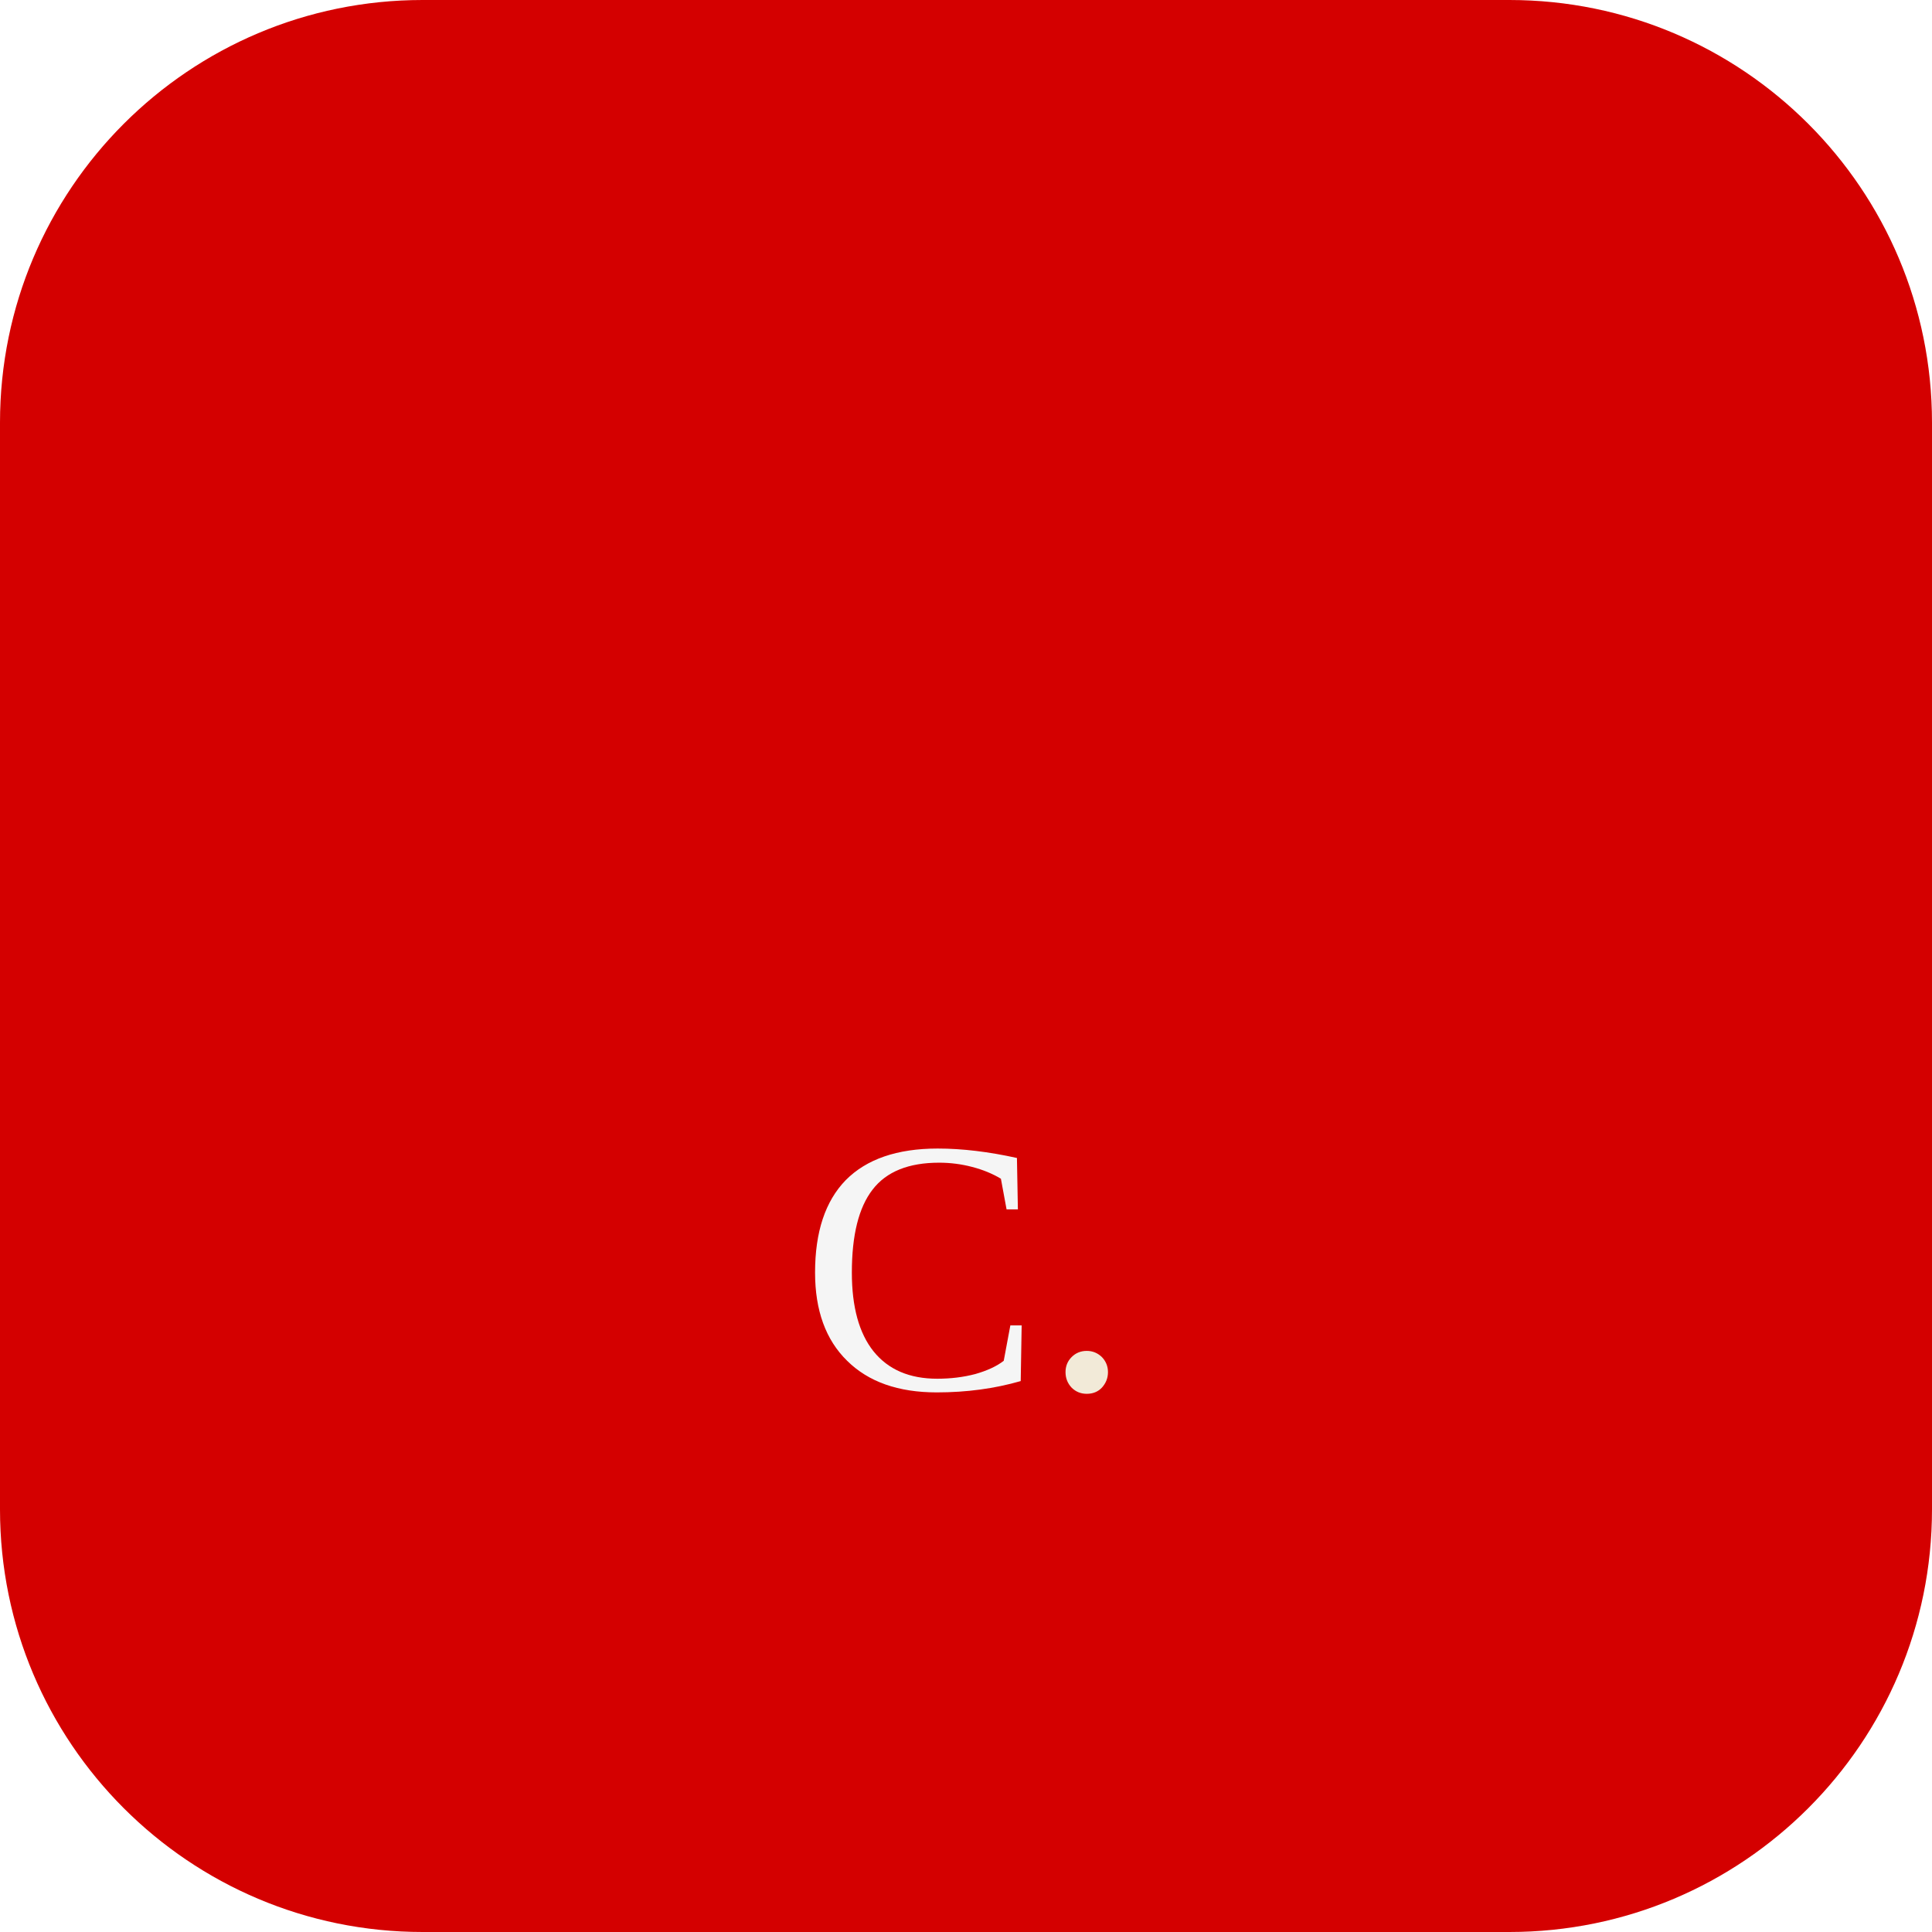
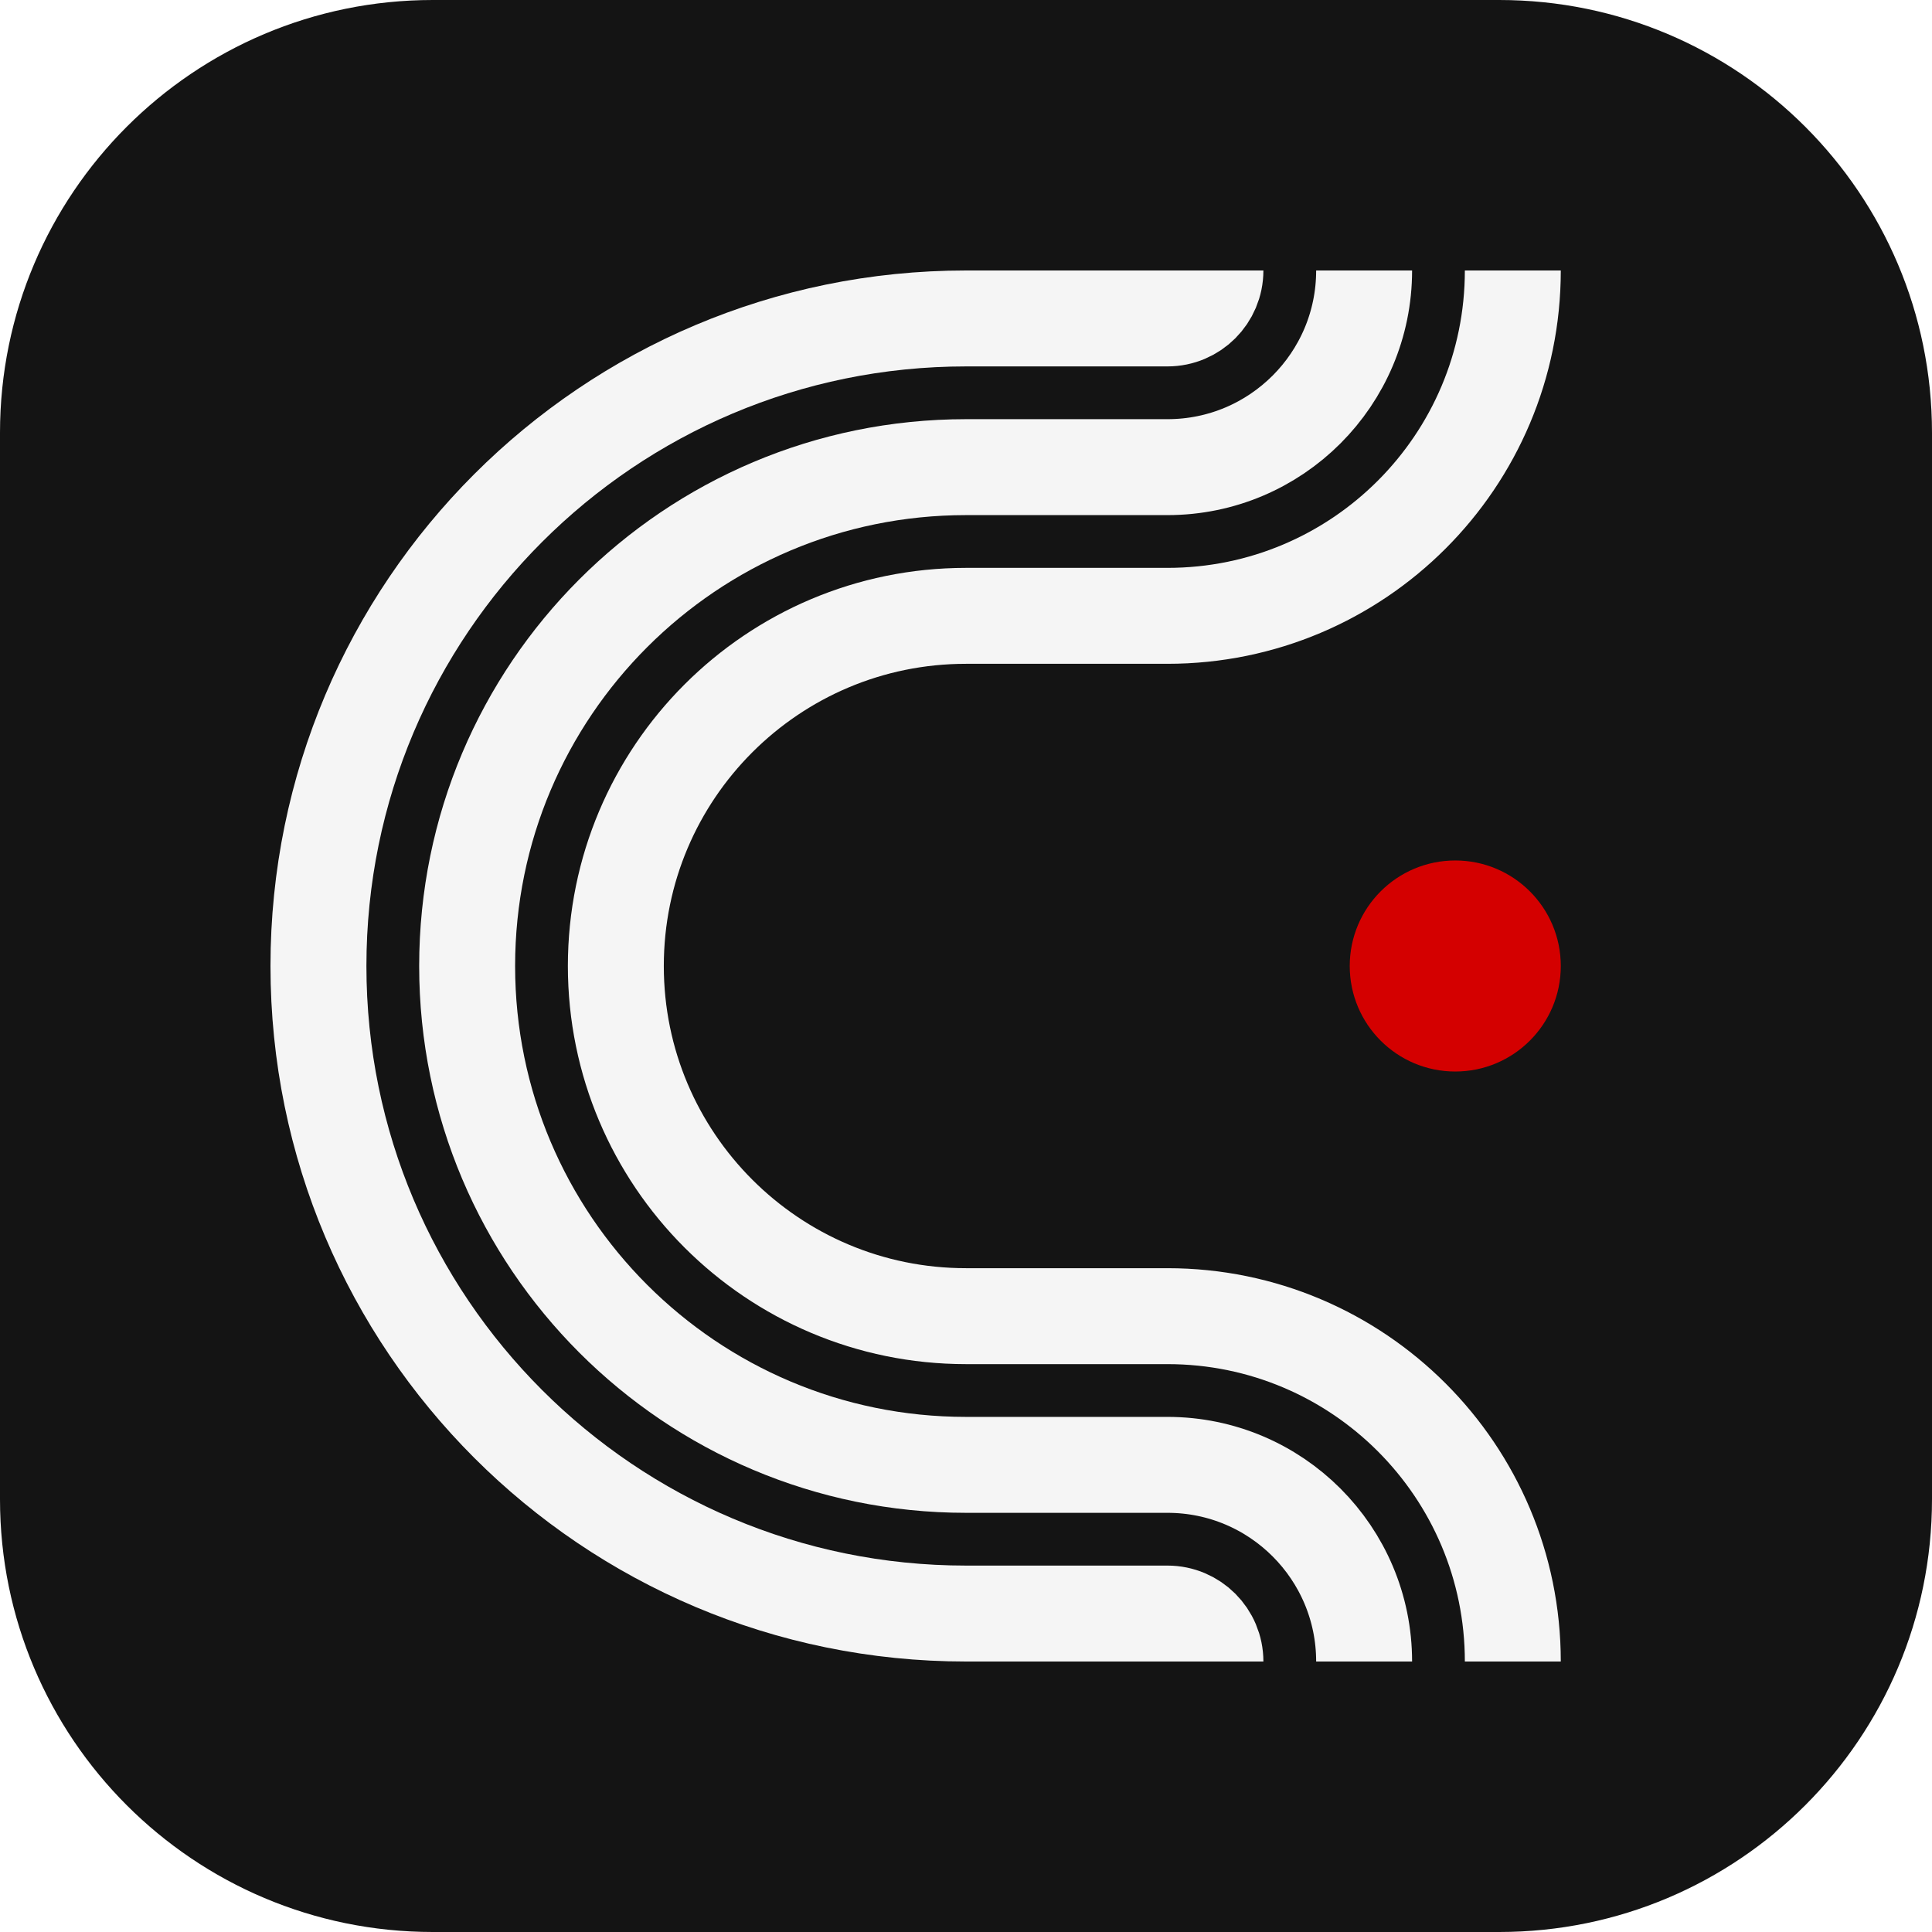
- <svg xmlns="http://www.w3.org/2000/svg" viewBox="0 0 64 64" width="64" height="64">
-   <rect width="64" height="64" rx="14" fill="#D40000" />
-   <text x="32" y="46" class="fav" fill="#F5F5F5" text-anchor="middle">C<tspan fill="#F2EAD8">.</tspan>
-   </text>
+ <svg xmlns="http://www.w3.org/2000/svg" viewBox="0 0 1000 1000" width="1000" height="1000">
+   <rect width="1000" height="1000" rx="224" fill="#141414" />
+   <path transform="translate(500 500) scale(1.24138)" d="M228 -290 A144 144 0 0 1 84 -146 H0 A146 146 0 0 0 0 146 H84 A144 144 0 0 1 228 290" fill="none" stroke="#F5F5F5" stroke-width="40" />
+   <path transform="translate(500 500) scale(1.24138)" d="M166 -290 A82 82 0 0 1 84 -208 H0 A208 208 0 0 0 0 208 H84 A82 82 0 0 1 166 290" fill="none" stroke="#F5F5F5" stroke-width="40" />
+   <path transform="translate(500 500) scale(1.24138)" d="M104 -290 A20 20 0 0 1 84 -270 H0 A270 270 0 0 0 0 270 H84 A20 20 0 0 1 104 290" fill="none" stroke="#F5F5F5" stroke-width="40" />
+   <circle transform="translate(500 500) scale(1.24138)" cx="204" cy="0" r="44" fill="#D40000" />
</svg>
